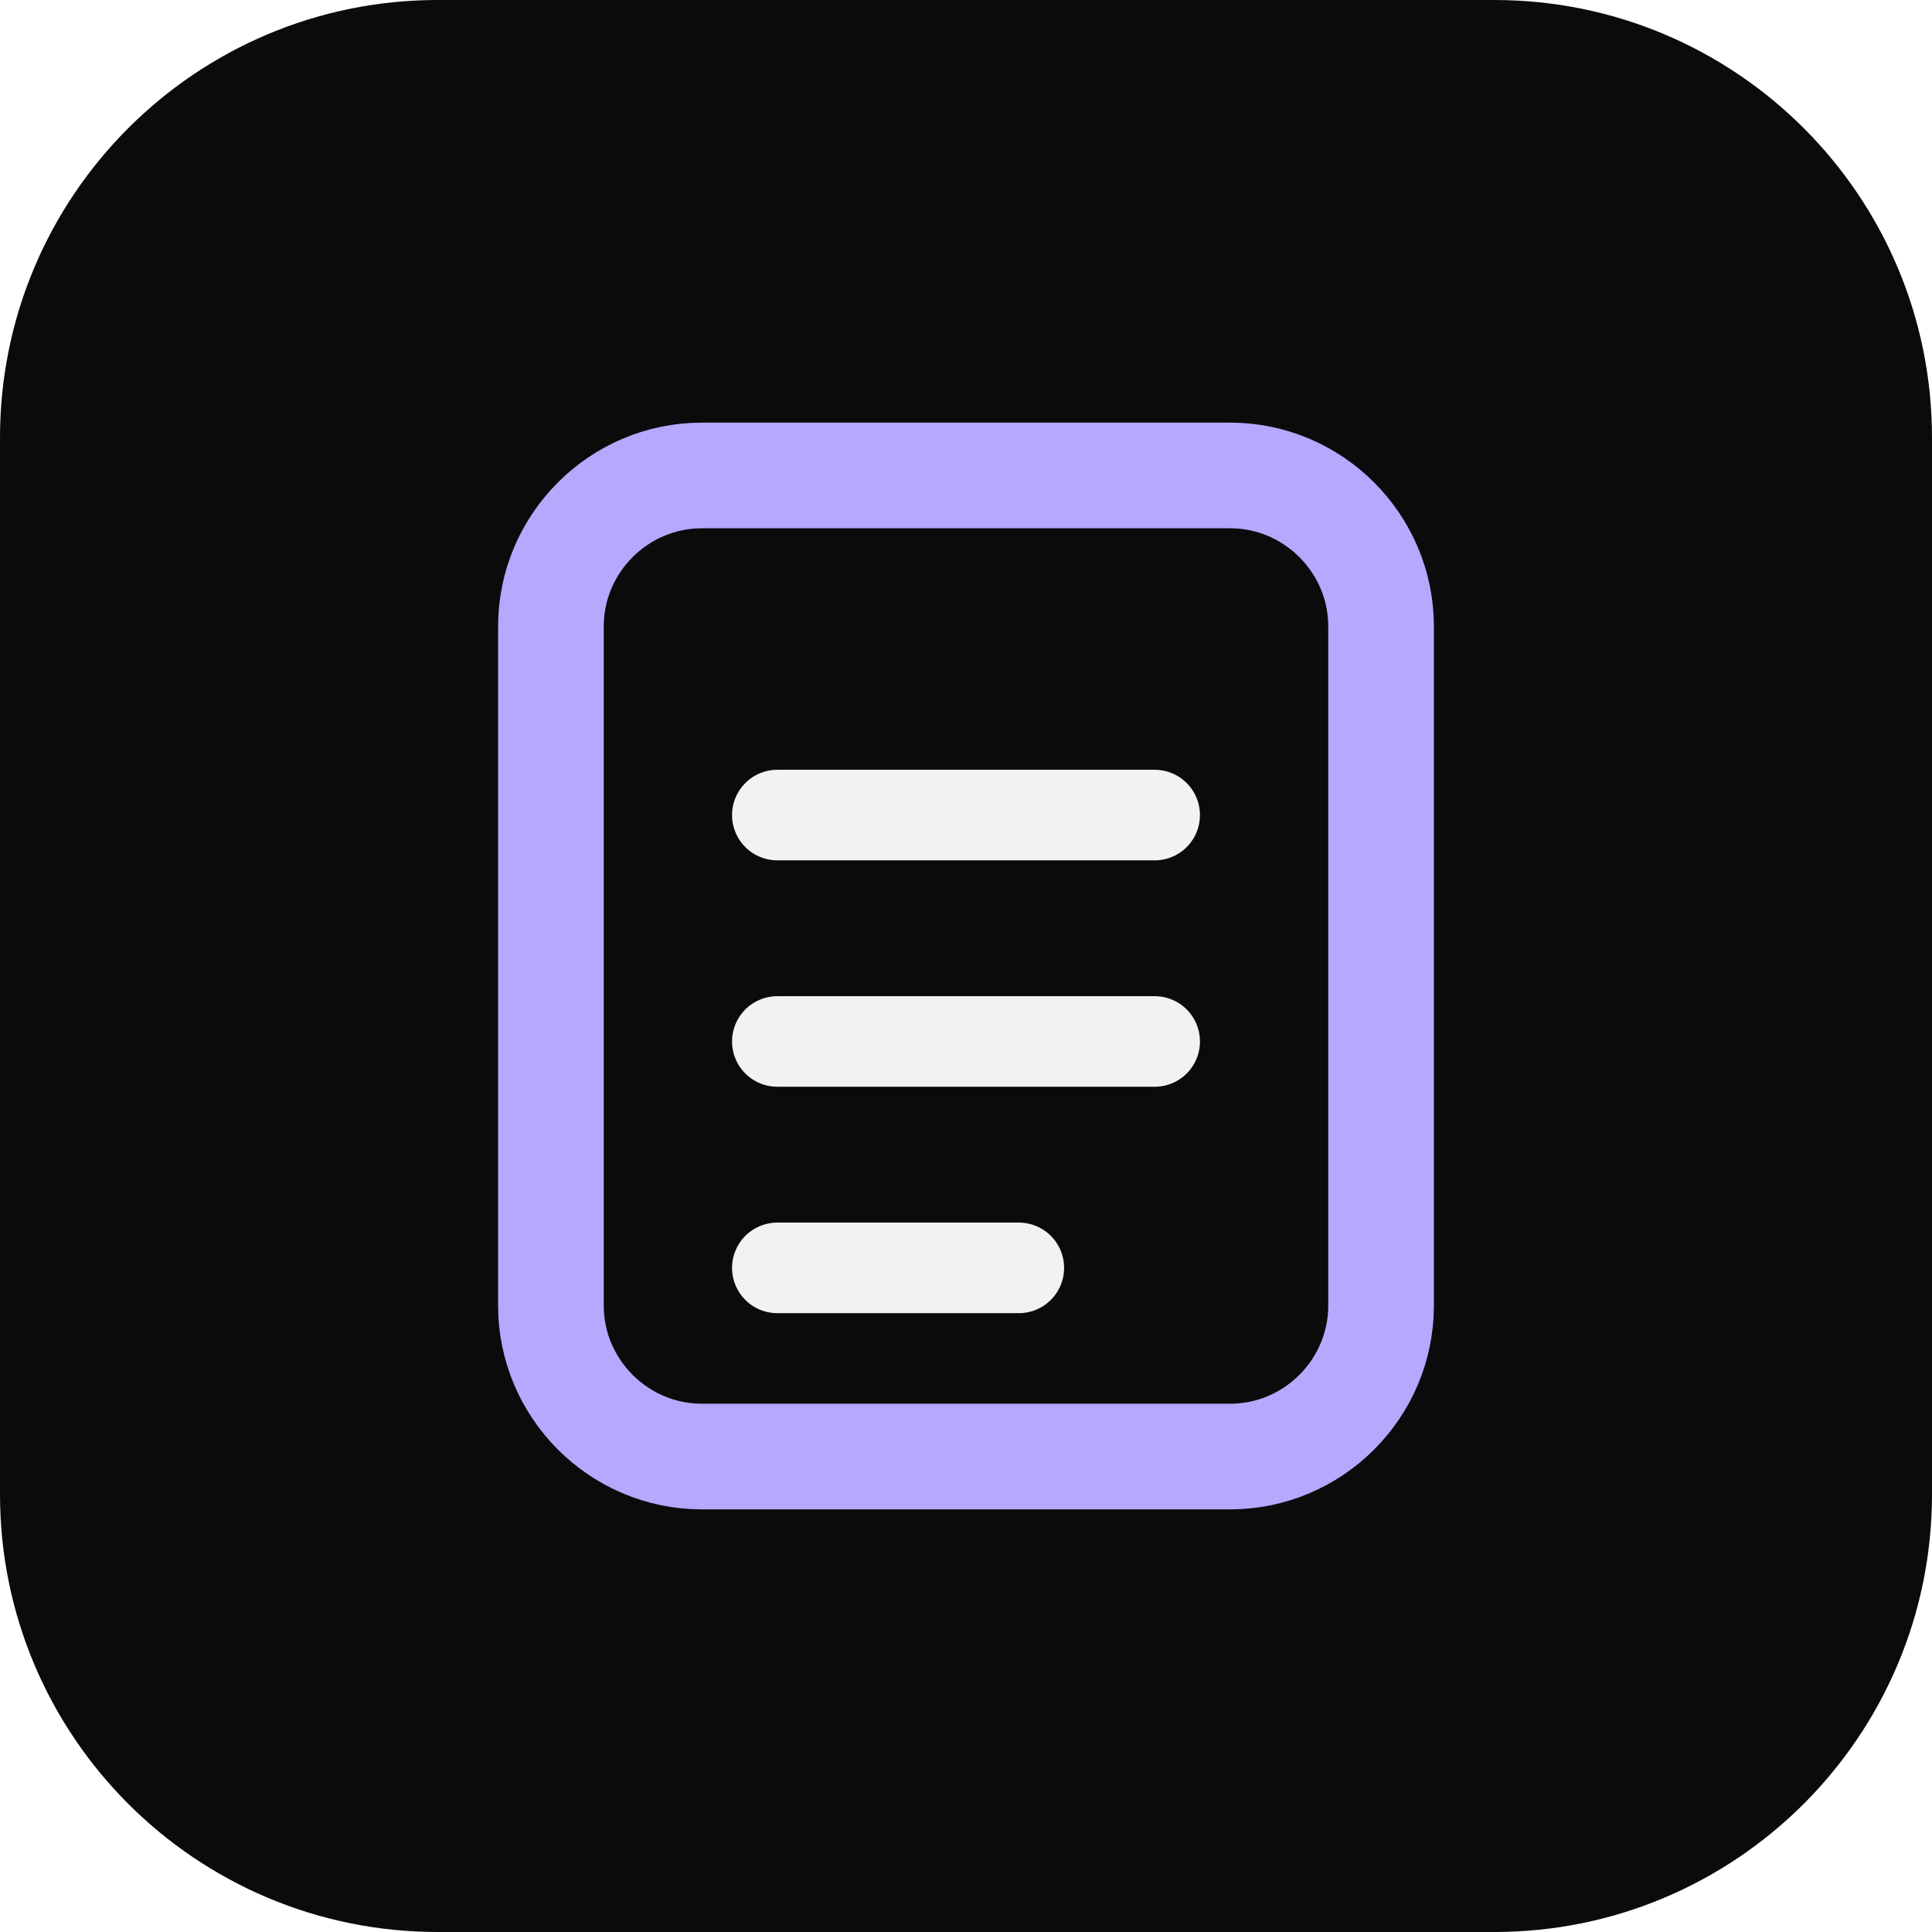
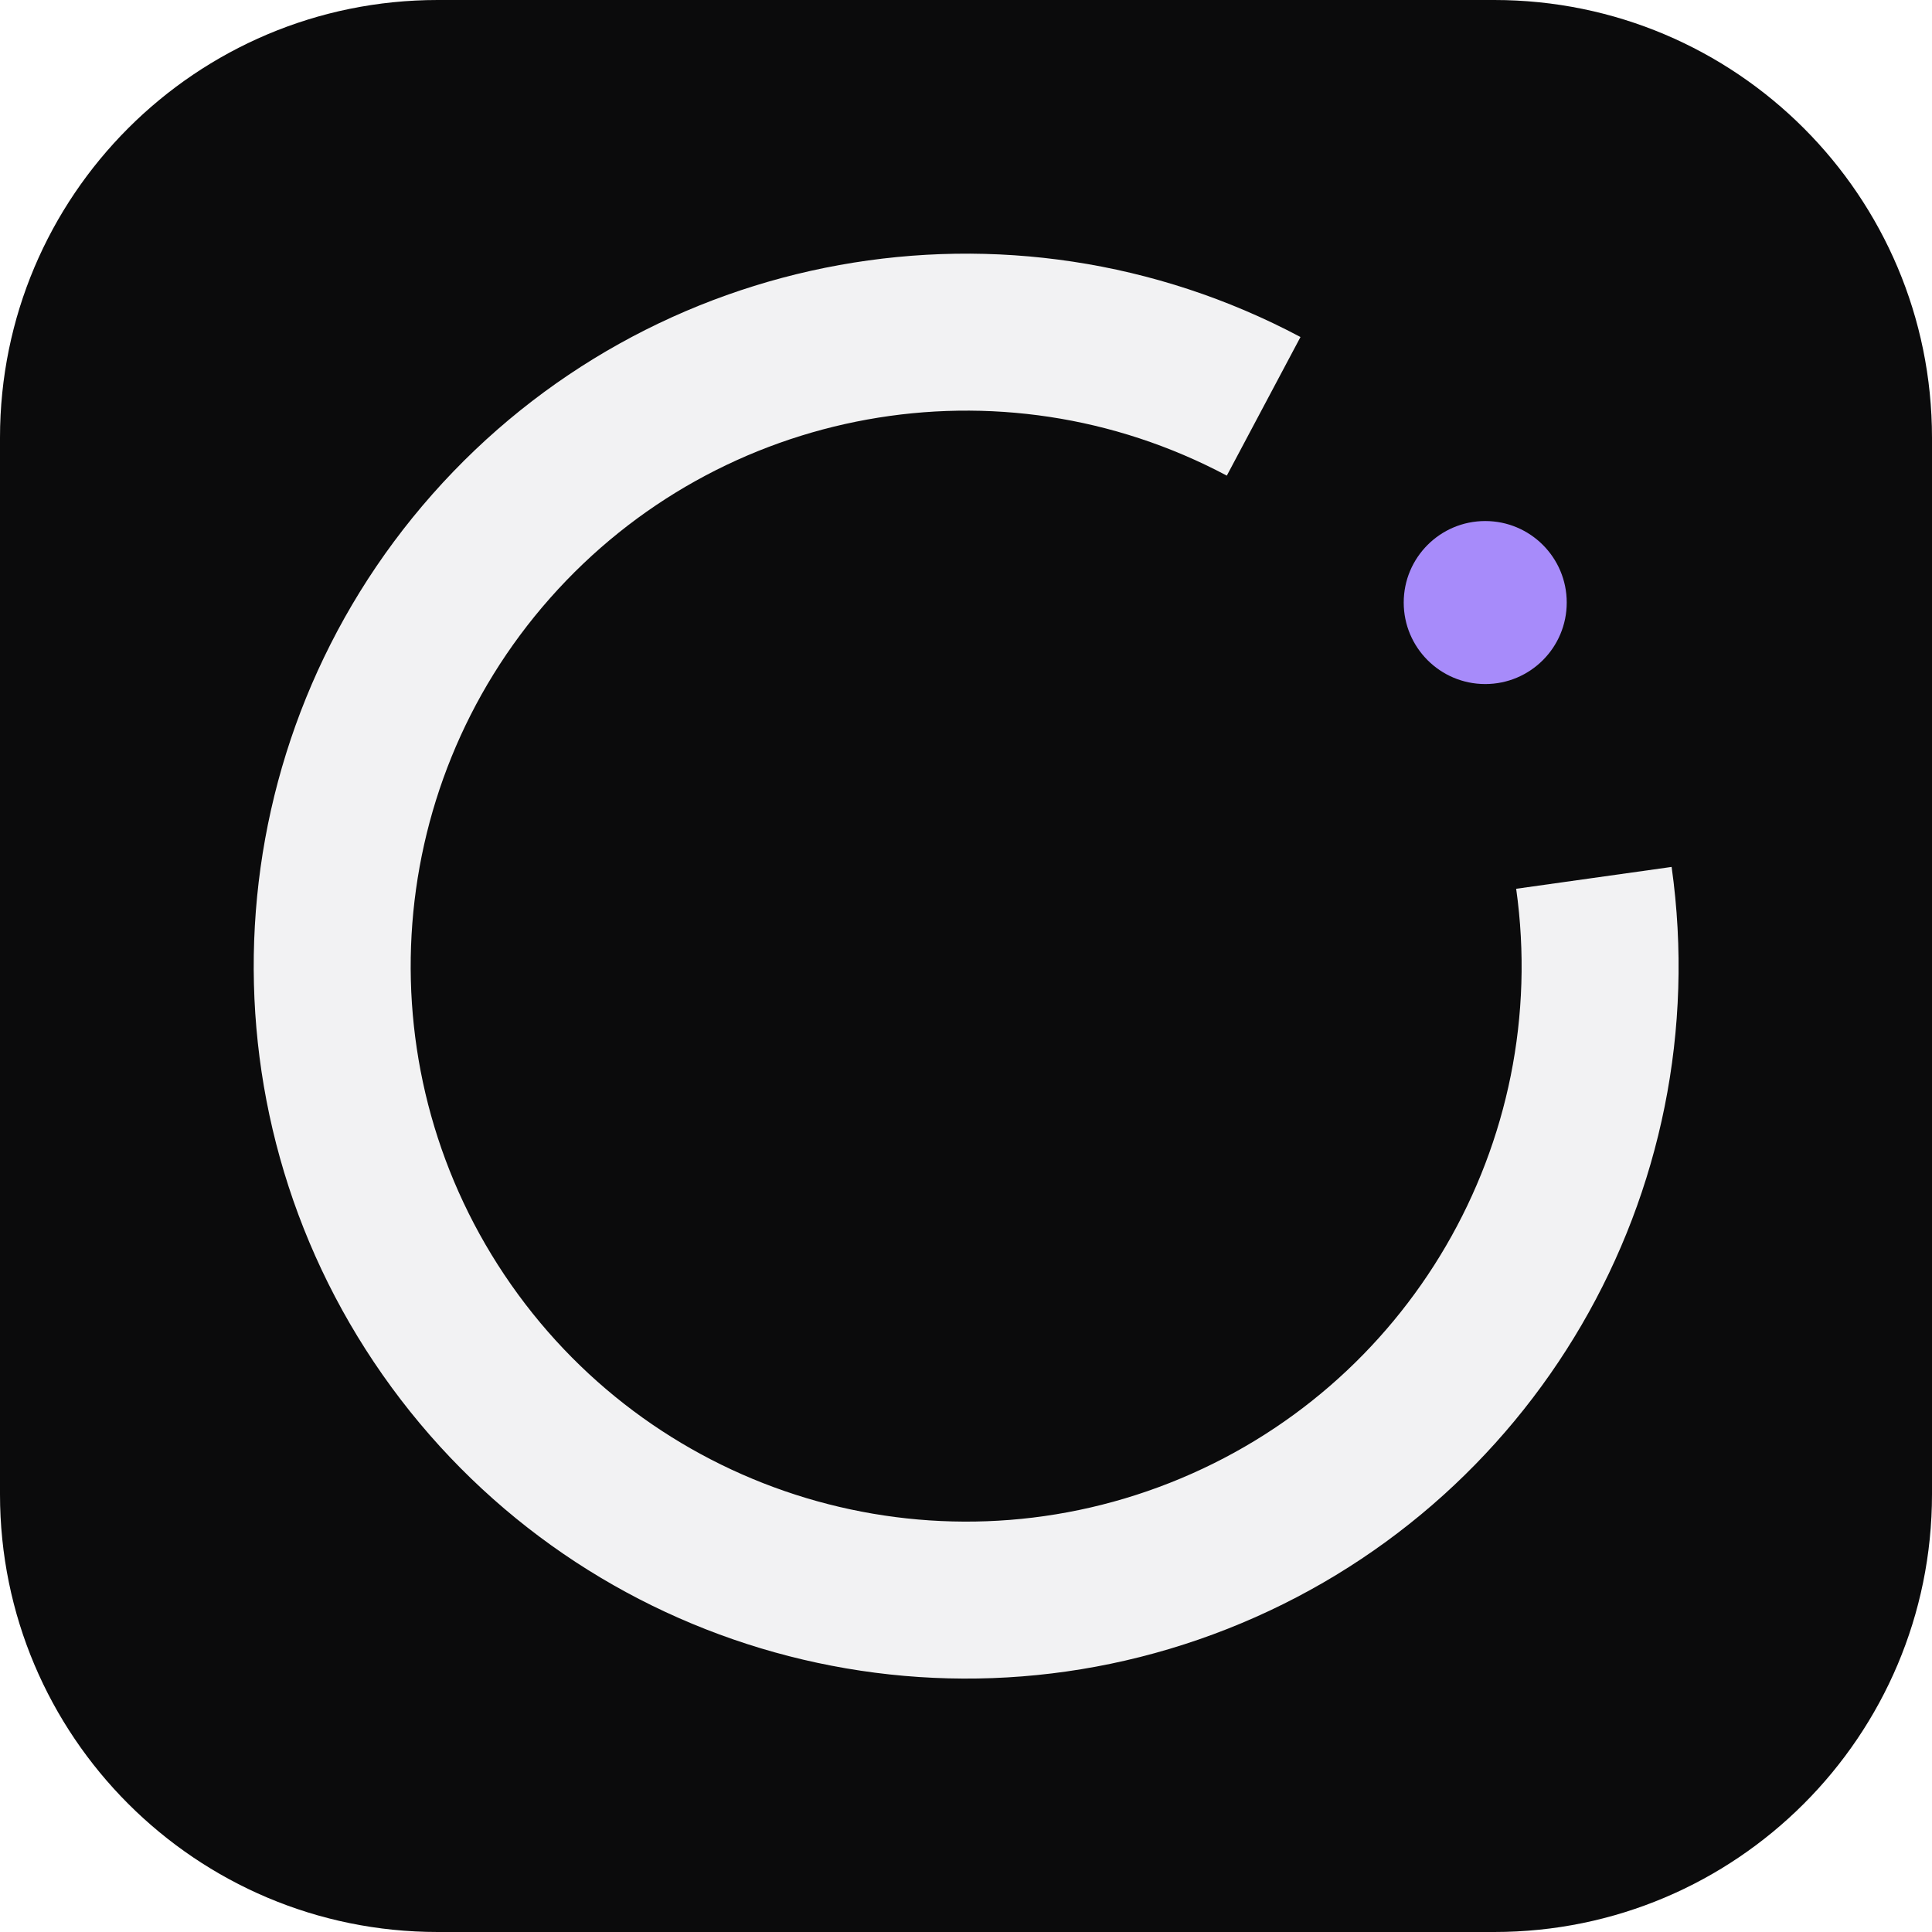
<svg xmlns="http://www.w3.org/2000/svg" viewBox="0 0 512 512">
  <rect width="512" height="512" rx="116" fill="#0b0b0c" />
-   <path d="M146 166c0-22 18-40 40-40h140c22 0 40 18 40 40v180c0 22-18 40-40 40H186c-22 0-40-18-40-40V166Z" fill="none" stroke="#b7a7ff" stroke-width="28" />
-   <path d="M206 216h100M206 276h100M206 336h64" fill="none" stroke="#f2f2f3" stroke-linecap="round" stroke-width="24" />
+   <g transform="scale(16)">
+     <path d="M26.4 14.54A10.5 10.5 0 1 1 20.93 6.73" fill="none" stroke="#f2f2f3" stroke-linecap="butt" stroke-width="2.6" />
+     <circle cx="24.6" cy="9.98" r="1.35" fill="#a78bfa" />
+   </g>
</svg>
